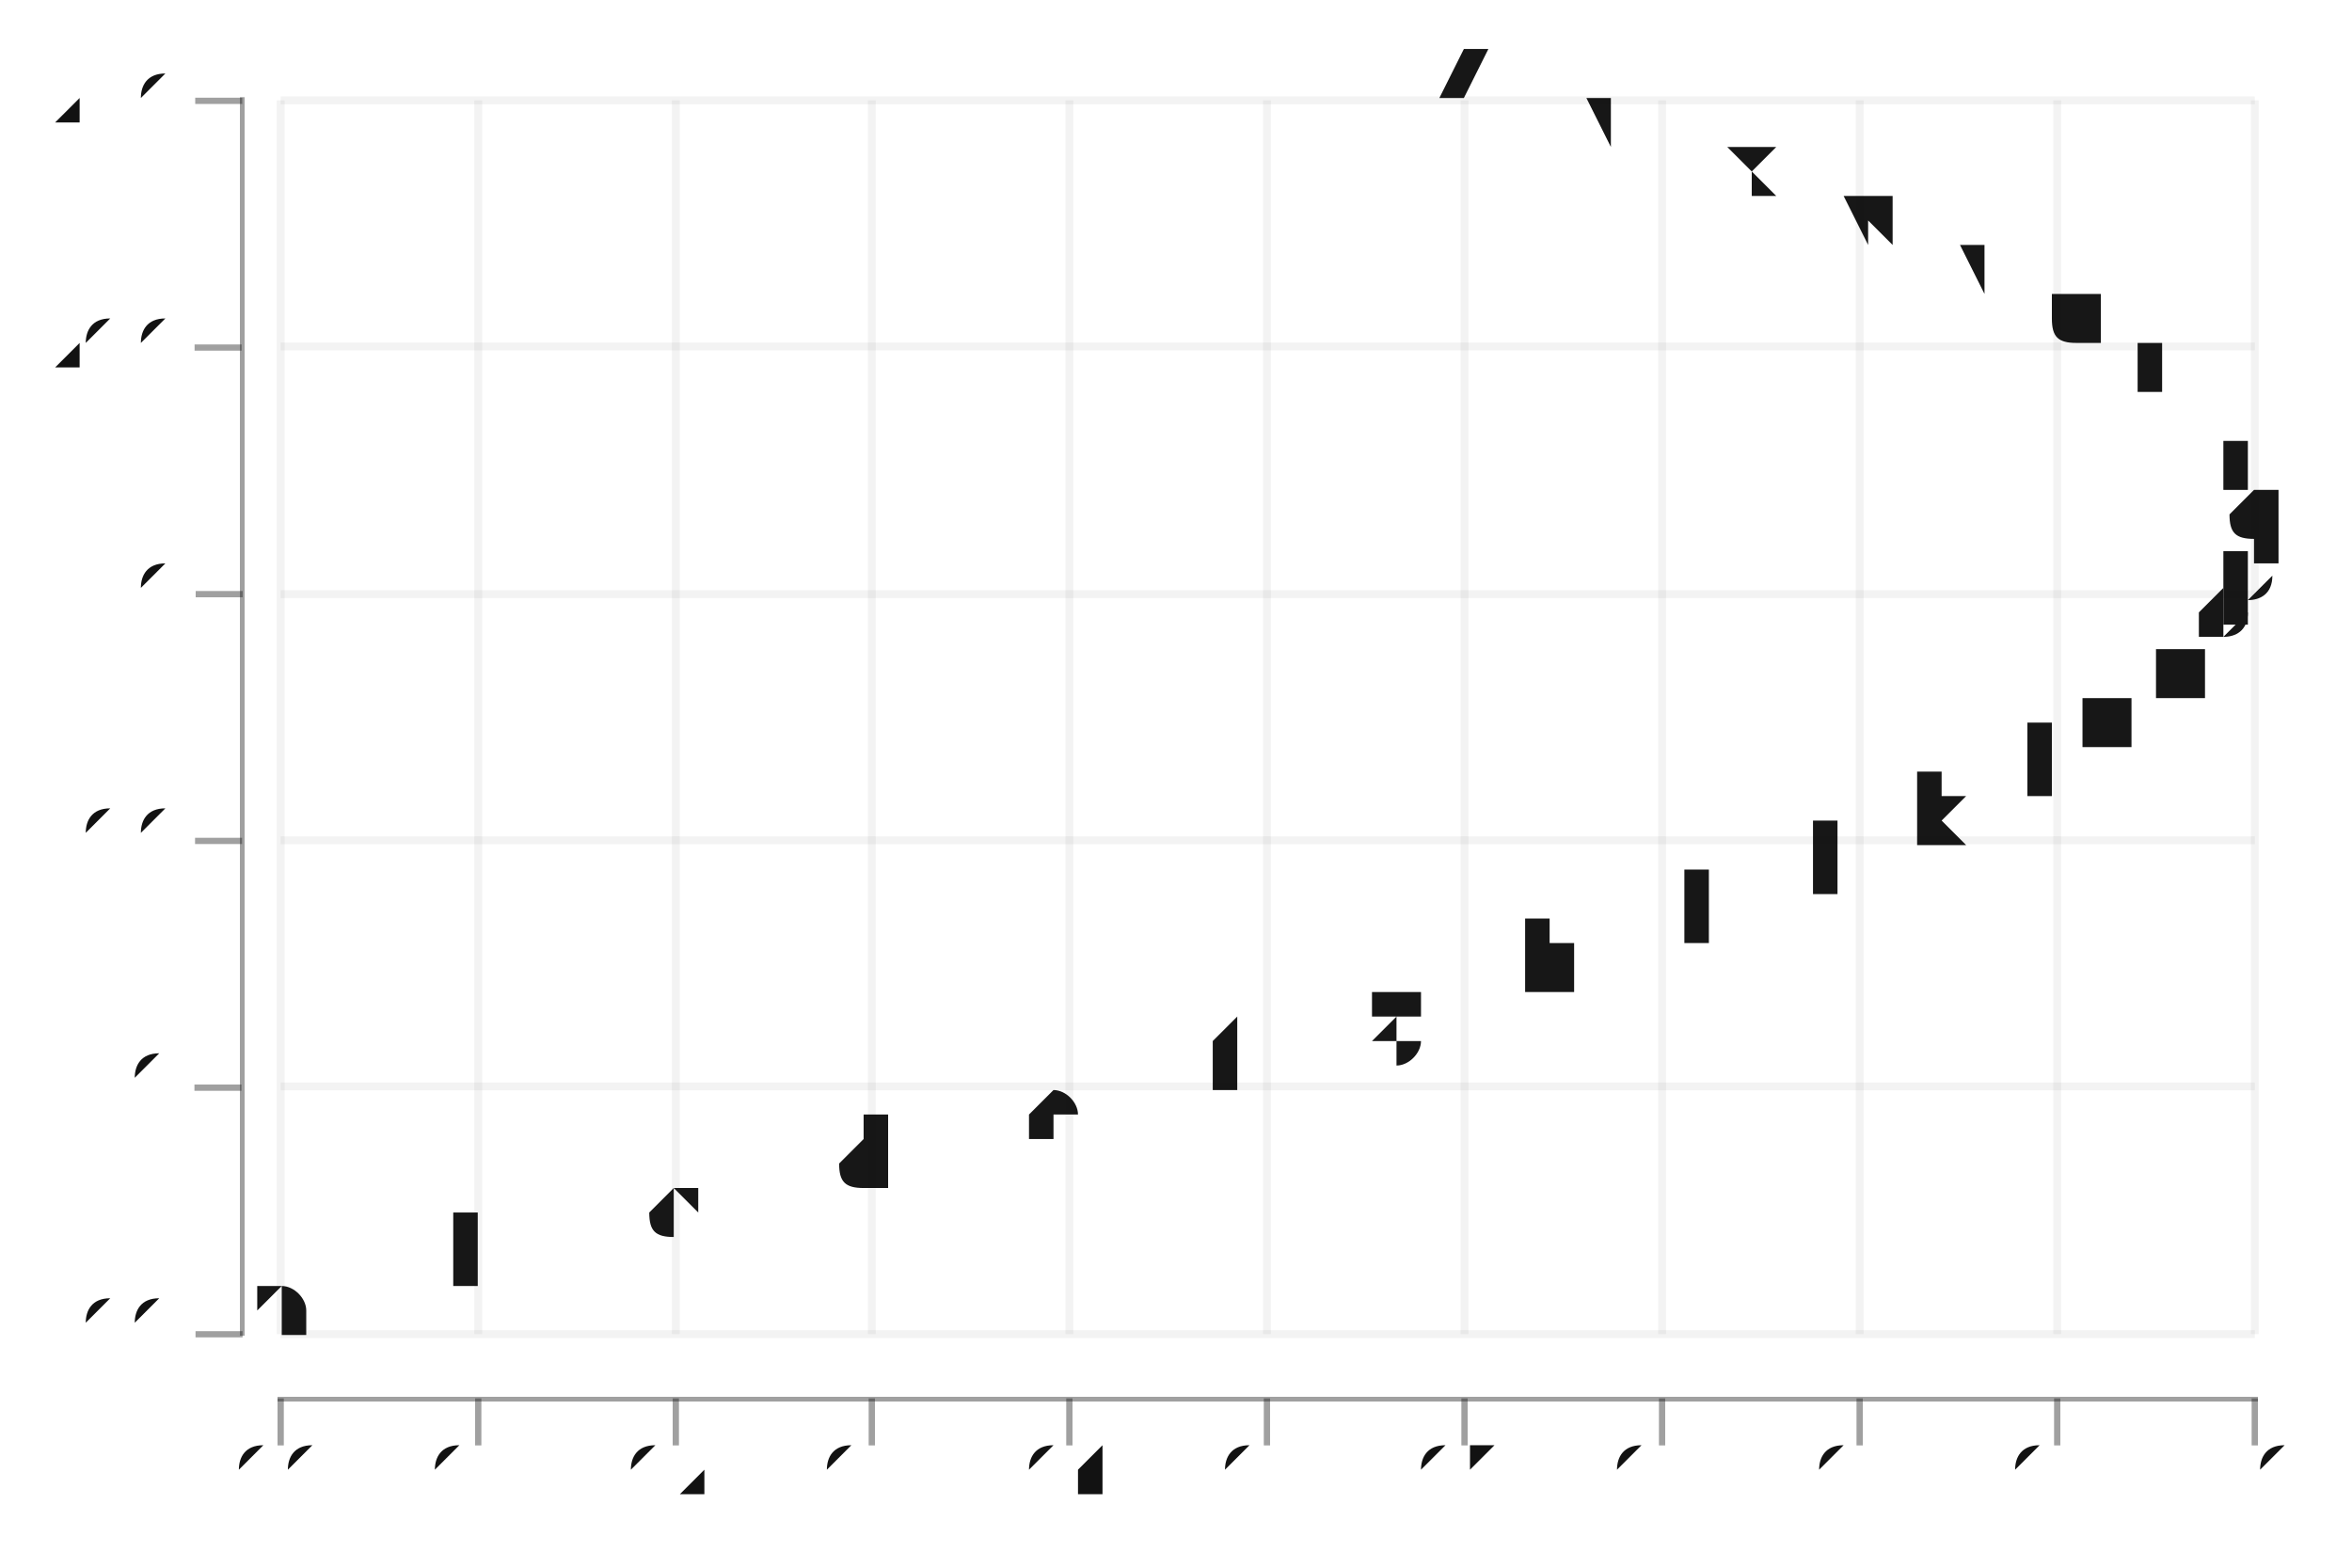
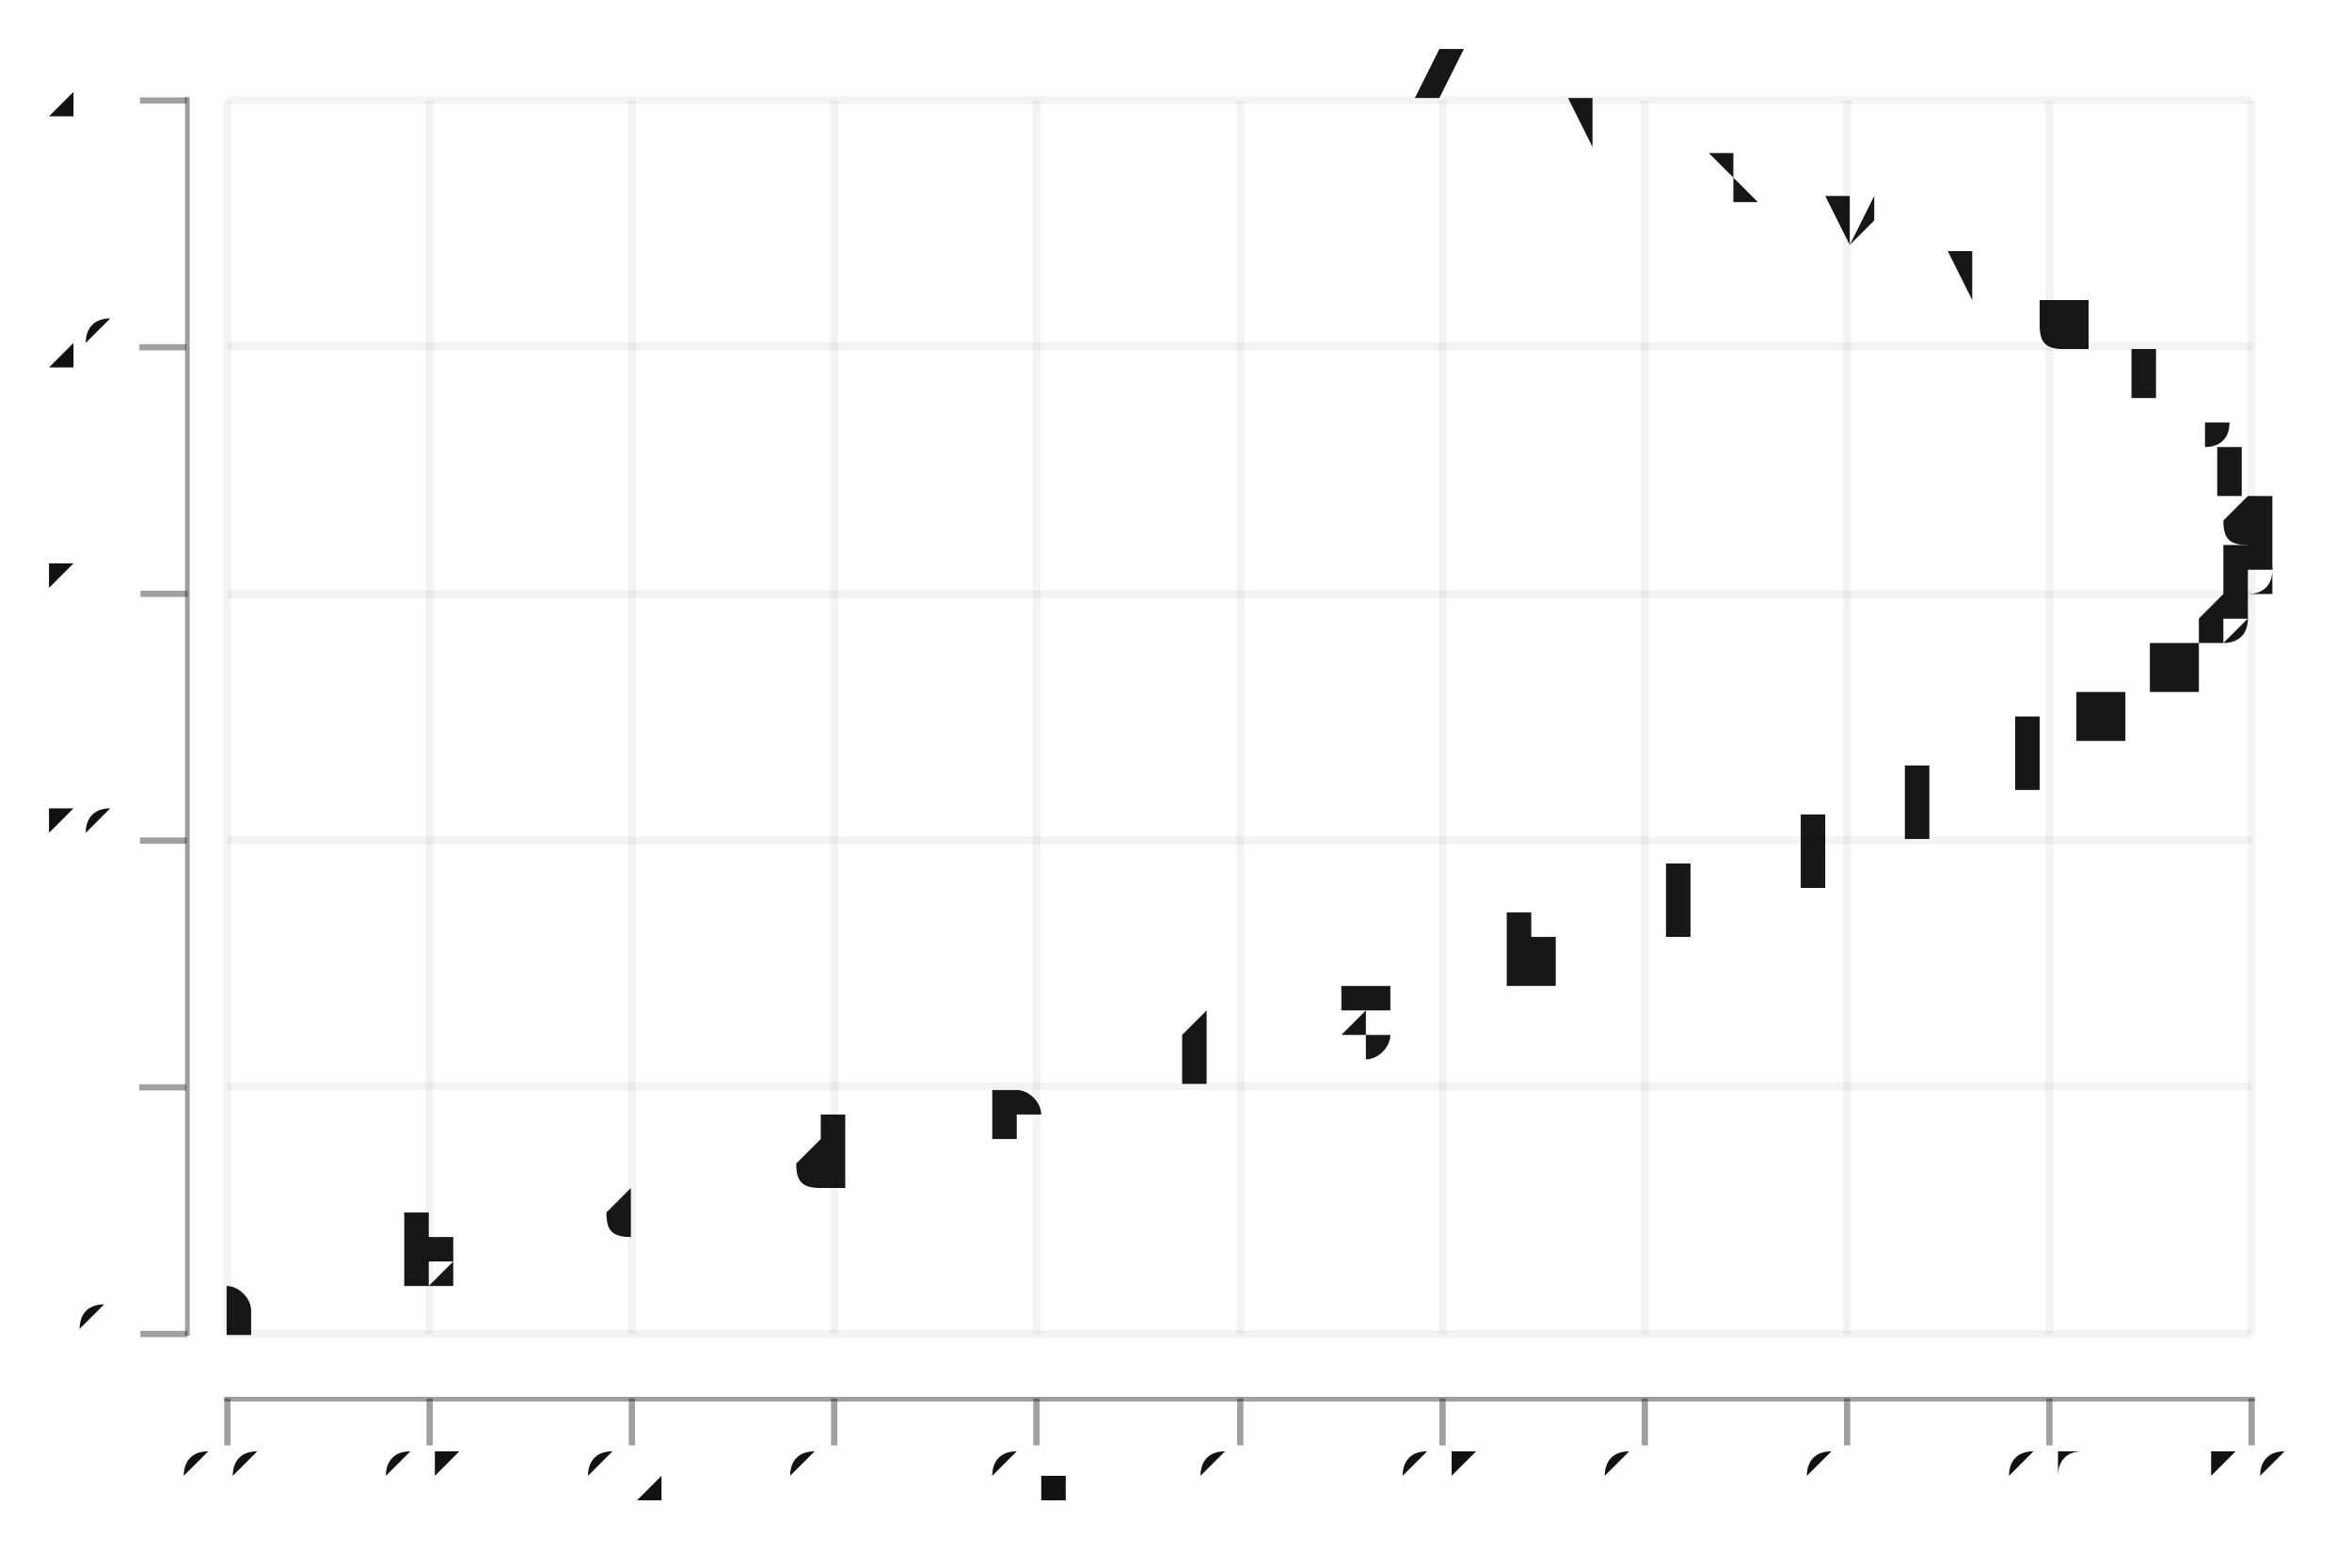
<svg xmlns="http://www.w3.org/2000/svg" height="300" viewBox="-0.75 -0.5 1.5 1.0" width="450">
  <style>svg {
  color-scheme: light dark;
}
{
  .canvas g, .title g, .axisbar g, .ticktext g, .tickglyph g, .ticklines g, .legendContent g text {
    fill: rgb(5%, 5%, 5%);
  }
  .ticklines g, .tickglyph g, .legendBorder g {
    stroke: rgb(5%, 5%, 5%);
  }
  .legendBorder g {
    fill: rgb(94%, 94%, 94%);
  }
}
@media (prefers-color-scheme:dark) {
  .canvas g, .title g, .axisbar g, .ticktext g, .tickglyph g, .ticklines g, .legendContent g text {
    fill: rgb(94%, 94%, 94%);
  }
  .ticklines g, .tickglyph g, .legendBorder g {
    stroke: rgb(94%, 94%, 94%);
  }
  .legendBorder g {
    fill: rgb(5%, 5%, 5%);
  }
}
{
  .text g {
    fill: rgba(94%, 94%, 94%, 1.00);
  }
}
@media (prefers-color-scheme:dark) {
  .text g {
    fill: rgba(5%, 5%, 5%, 1.00);
  }
}
</style>
  <g class="chart">
    <g class="text">
-       <g fill="rgb(5%, 5%, 5%)" fill-opacity="1.0" font-size="0.063" stroke="none" stroke-width="0.0" text-anchor="middle">
-         <text x="-0.571" y="0.351">a</text>
-         <text x="-0.446" y="0.319">b</text>
-         <text x="-0.321" y="0.288">c</text>
-         <text x="-0.199" y="0.256">d</text>
-         <text x="-0.081" y="0.225">e</text>
-         <text x="0.033" y="0.193">f</text>
-         <text x="0.14" y="0.162">g</text>
-         <text x="0.24" y="0.13">h</text>
-         <text x="0.332" y="0.099">i</text>
-         <text x="0.415" y="0.068">j</text>
-         <text x="0.488" y="0.036">k</text>
-         <text x="0.551" y="0.004">l</text>
-         <text x="0.603" y="-0.027">m</text>
-         <text x="0.642" y="-0.058">n</text>
-         <text x="0.67" y="-0.09">o</text>
-         <text x="0.685" y="-0.121">p</text>
-         <text x="0.688" y="-0.153">q</text>
-         <text x="0.678" y="-0.184">r</text>
-         <text x="0.655" y="-0.216">s</text>
-         <text x="0.621" y="-0.247">t</text>
-         <text x="0.574" y="-0.279">u</text>
-         <text x="0.516" y="-0.31">v</text>
-         <text x="0.447" y="-0.342">w</text>
-         <text x="0.368" y="-0.373">x</text>
-         <text x="0.279" y="-0.405">y</text>
-         <text x="0.182" y="-0.436">z</text>
+       <g fill="rgb(5%, 5%, 5%)" fill-opacity="1.0" font-size="0.065" stroke="none" stroke-width="0.0" text-anchor="middle">
+         <text x="-0.605" y="0.351">a</text>
+         <text x="-0.476" y="0.319">b</text>
+         <text x="-0.349" y="0.288">c</text>
+         <text x="-0.224" y="0.256">d</text>
+         <text x="-0.102" y="0.225">e</text>
+         <text x="0.014" y="0.193">f</text>
+         <text x="0.124" y="0.162">g</text>
+         <text x="0.227" y="0.13">h</text>
+         <text x="0.321" y="0.099">i</text>
+         <text x="0.407" y="0.068">j</text>
+         <text x="0.482" y="0.036">k</text>
+         <text x="0.546" y="0.004">l</text>
+         <text x="0.599" y="-0.027">m</text>
+         <text x="0.639" y="-0.058">n</text>
+         <text x="0.668" y="-0.09">o</text>
+         <text x="0.683" y="-0.121">p</text>
+         <text x="0.686" y="-0.153">q</text>
+         <text x="0.676" y="-0.184">r</text>
+         <text x="0.653" y="-0.216">s</text>
+         <text x="0.617" y="-0.247">t</text>
+         <text x="0.569" y="-0.279">u</text>
+         <text x="0.51" y="-0.31">v</text>
+         <text x="0.439" y="-0.342">w</text>
+         <text x="0.358" y="-0.373">x</text>
+         <text x="0.267" y="-0.405">y</text>
+         <text x="0.168" y="-0.436">z</text>
      </g>
    </g>
  </g>
  <g class="hud">
    <g class="frame">
      <g fill="rgb(100%, 100%, 100%)" fill-opacity="0.02" stroke="rgb(0%, 0%, 0%)" stroke-opacity="0" stroke-width="0">
-         <rect height="0.852" width="1.287" x="-0.585" y="-0.469" />
+         <rect height="0.852" width="1.32" x="-0.62" y="-0.469" />
      </g>
    </g>
    <g class="axis">
      <g class="ticks">
        <g class="tickglyph">
          <g fill="rgb(5%, 5%, 5%)" fill-opacity="0.4" stroke="rgb(5%, 5%, 5%)" stroke-opacity="0.4" stroke-width="0.004">
-             <g transform="rotate(-90.0, -0.6106, 0.3507)">
-               <polyline points="-0.611,0.366 -0.611,0.336" />
+             <g transform="rotate(-90.0, -0.6458, 0.3507)">
+               <polyline points="-0.646,0.366 -0.646,0.336" />
            </g>
-             <g transform="rotate(-90.0, -0.6106, 0.1934)">
-               <polyline points="-0.611,0.208 -0.611,0.178" />
+             <g transform="rotate(-90.0, -0.6458, 0.1934)">
+               <polyline points="-0.646,0.208 -0.646,0.178" />
            </g>
-             <g transform="rotate(-90.0, -0.6106, 0.036)">
-               <polyline points="-0.611,0.051 -0.611,0.021" />
+             <g transform="rotate(-90.0, -0.6458, 0.036)">
+               <polyline points="-0.646,0.051 -0.646,0.021" />
            </g>
-             <g transform="rotate(-90.0, -0.6106, -0.1214)">
-               <polyline points="-0.611,-0.106 -0.611,-0.136" />
+             <g transform="rotate(-90.0, -0.6458, -0.1214)">
+               <polyline points="-0.646,-0.106 -0.646,-0.136" />
            </g>
-             <g transform="rotate(-90.0, -0.6106, -0.2787)">
-               <polyline points="-0.611,-0.264 -0.611,-0.294" />
+             <g transform="rotate(-90.0, -0.6458, -0.2787)">
+               <polyline points="-0.646,-0.264 -0.646,-0.294" />
            </g>
-             <g transform="rotate(-90.0, -0.6106, -0.4361)">
-               <polyline points="-0.611,-0.421 -0.611,-0.451" />
+             <g transform="rotate(-90.0, -0.6458, -0.4361)">
+               <polyline points="-0.646,-0.421 -0.646,-0.451" />
            </g>
          </g>
        </g>
        <g class="ticktext">
-           <g fill="rgb(5%, 5%, 5%)" fill-opacity="1.0" font-size="0.042" stroke="none" stroke-width="0.0" text-anchor="end">
-             <text x="-0.641" y="0.361"> 0.0</text>
-             <text x="-0.641" y="0.204"> 5.0</text>
-             <text x="-0.641" y="0.047">10.0</text>
-             <text x="-0.641" y="-0.111">15.0</text>
-             <text x="-0.641" y="-0.268">20.0</text>
-             <text x="-0.641" y="-0.425">25.0</text>
+           <g fill="rgb(5%, 5%, 5%)" fill-opacity="1.0" font-size="0.043" stroke="none" stroke-width="0.0" text-anchor="end">
+             <text x="-0.677" y="0.361"> 0</text>
+             <text x="-0.677" y="0.204"> 5</text>
+             <text x="-0.677" y="0.047">10</text>
+             <text x="-0.677" y="-0.111">15</text>
+             <text x="-0.677" y="-0.268">20</text>
+             <text x="-0.677" y="-0.425">25</text>
          </g>
        </g>
        <g class="ticklines">
          <g fill="none" stroke="rgb(5%, 5%, 5%)" stroke-opacity="0.05" stroke-width="0.005">
-             <polyline points="-0.571,0.351 0.688,0.351" />
-             <polyline points="-0.571,0.193 0.688,0.193" />
-             <polyline points="-0.571,0.036 0.688,0.036" />
-             <polyline points="-0.571,-0.121 0.688,-0.121" />
-             <polyline points="-0.571,-0.279 0.688,-0.279" />
-             <polyline points="-0.571,-0.436 0.688,-0.436" />
+             <polyline points="-0.605,0.351 0.686,0.351" />
+             <polyline points="-0.605,0.193 0.686,0.193" />
+             <polyline points="-0.605,0.036 0.686,0.036" />
+             <polyline points="-0.605,-0.121 0.686,-0.121" />
+             <polyline points="-0.605,-0.279 0.686,-0.279" />
+             <polyline points="-0.605,-0.436 0.686,-0.436" />
          </g>
        </g>
      </g>
      <g class="axisbar">
        <g fill="rgb(5%, 5%, 5%)" fill-opacity="0.4" stroke="rgb(0%, 0%, 0%)" stroke-opacity="0" stroke-width="0">
-           <rect height="0.79" width="0.003" x="-0.597" y="-0.438" />
+           <rect height="0.79" width="0.003" x="-0.632" y="-0.438" />
        </g>
      </g>
    </g>
    <g class="axis">
      <g class="ticks">
        <g class="tickglyph">
          <g fill="rgb(5%, 5%, 5%)" fill-opacity="0.4" stroke="rgb(5%, 5%, 5%)" stroke-opacity="0.4" stroke-width="0.004">
-             <polyline points="-0.571,0.422 -0.571,0.392" />
-             <polyline points="-0.445,0.422 -0.445,0.392" />
-             <polyline points="-0.319,0.422 -0.319,0.392" />
-             <polyline points="-0.194,0.422 -0.194,0.392" />
-             <polyline points="-0.068,0.422 -0.068,0.392" />
-             <polyline points="0.058,0.422 0.058,0.392" />
-             <polyline points="0.184,0.422 0.184,0.392" />
-             <polyline points="0.31,0.422 0.31,0.392" />
-             <polyline points="0.436,0.422 0.436,0.392" />
-             <polyline points="0.562,0.422 0.562,0.392" />
-             <polyline points="0.688,0.422 0.688,0.392" />
+             <polyline points="-0.605,0.422 -0.605,0.392" />
+             <polyline points="-0.476,0.422 -0.476,0.392" />
+             <polyline points="-0.347,0.422 -0.347,0.392" />
+             <polyline points="-0.218,0.422 -0.218,0.392" />
+             <polyline points="-0.089,0.422 -0.089,0.392" />
+             <polyline points="0.041,0.422 0.041,0.392" />
+             <polyline points="0.17,0.422 0.17,0.392" />
+             <polyline points="0.299,0.422 0.299,0.392" />
+             <polyline points="0.428,0.422 0.428,0.392" />
+             <polyline points="0.557,0.422 0.557,0.392" />
+             <polyline points="0.686,0.422 0.686,0.392" />
          </g>
        </g>
        <g class="ticktext">
-           <g fill="rgb(5%, 5%, 5%)" fill-opacity="1.0" font-size="0.042" stroke="none" stroke-width="0.0" text-anchor="middle">
-             <text x="-0.571" y="0.457">0.0</text>
-             <text x="-0.445" y="0.457">0.1</text>
-             <text x="-0.319" y="0.457">0.2</text>
-             <text x="-0.194" y="0.457">0.3</text>
-             <text x="-0.068" y="0.457">0.4</text>
-             <text x="0.058" y="0.457">0.5</text>
-             <text x="0.184" y="0.457">0.6</text>
-             <text x="0.31" y="0.457">0.7</text>
-             <text x="0.436" y="0.457">0.8</text>
-             <text x="0.562" y="0.457">0.9</text>
-             <text x="0.688" y="0.457">1.0</text>
+           <g fill="rgb(5%, 5%, 5%)" fill-opacity="1.0" font-size="0.043" stroke="none" stroke-width="0.0" text-anchor="middle">
+             <text x="-0.605" y="0.457">0.0</text>
+             <text x="-0.476" y="0.457">0.1</text>
+             <text x="-0.347" y="0.457">0.2</text>
+             <text x="-0.218" y="0.457">0.3</text>
+             <text x="-0.089" y="0.457">0.4</text>
+             <text x="0.041" y="0.457">0.5</text>
+             <text x="0.17" y="0.457">0.6</text>
+             <text x="0.299" y="0.457">0.7</text>
+             <text x="0.428" y="0.457">0.8</text>
+             <text x="0.557" y="0.457">0.9</text>
+             <text x="0.686" y="0.457">1.0</text>
          </g>
        </g>
        <g class="ticklines">
          <g fill="none" stroke="rgb(5%, 5%, 5%)" stroke-opacity="0.05" stroke-width="0.005">
-             <polyline points="-0.571,0.351 -0.571,-0.436" />
-             <polyline points="-0.445,0.351 -0.445,-0.436" />
-             <polyline points="-0.319,0.351 -0.319,-0.436" />
-             <polyline points="-0.194,0.351 -0.194,-0.436" />
-             <polyline points="-0.068,0.351 -0.068,-0.436" />
-             <polyline points="0.058,0.351 0.058,-0.436" />
-             <polyline points="0.184,0.351 0.184,-0.436" />
-             <polyline points="0.31,0.351 0.31,-0.436" />
-             <polyline points="0.436,0.351 0.436,-0.436" />
-             <polyline points="0.562,0.351 0.562,-0.436" />
-             <polyline points="0.688,0.351 0.688,-0.436" />
+             <polyline points="-0.605,0.351 -0.605,-0.436" />
+             <polyline points="-0.476,0.351 -0.476,-0.436" />
+             <polyline points="-0.347,0.351 -0.347,-0.436" />
+             <polyline points="-0.218,0.351 -0.218,-0.436" />
+             <polyline points="-0.089,0.351 -0.089,-0.436" />
+             <polyline points="0.041,0.351 0.041,-0.436" />
+             <polyline points="0.17,0.351 0.17,-0.436" />
+             <polyline points="0.299,0.351 0.299,-0.436" />
+             <polyline points="0.428,0.351 0.428,-0.436" />
+             <polyline points="0.557,0.351 0.557,-0.436" />
+             <polyline points="0.686,0.351 0.686,-0.436" />
          </g>
        </g>
      </g>
      <g class="axisbar">
        <g fill="rgb(5%, 5%, 5%)" fill-opacity="0.4" stroke="rgb(0%, 0%, 0%)" stroke-opacity="0" stroke-width="0">
-           <rect height="0.003" width="1.263" x="-0.573" y="0.391" />
+           <rect height="0.003" width="1.295" x="-0.607" y="0.391" />
        </g>
      </g>
    </g>
    <g class="frame">
      <g fill="rgb(100%, 100%, 100%)" fill-opacity="0.02" stroke="rgb(0%, 0%, 0%)" stroke-opacity="0" stroke-width="0">
        <rect height="1.0" width="1.5" x="-0.75" y="-0.5" />
      </g>
    </g>
  </g>
</svg>
